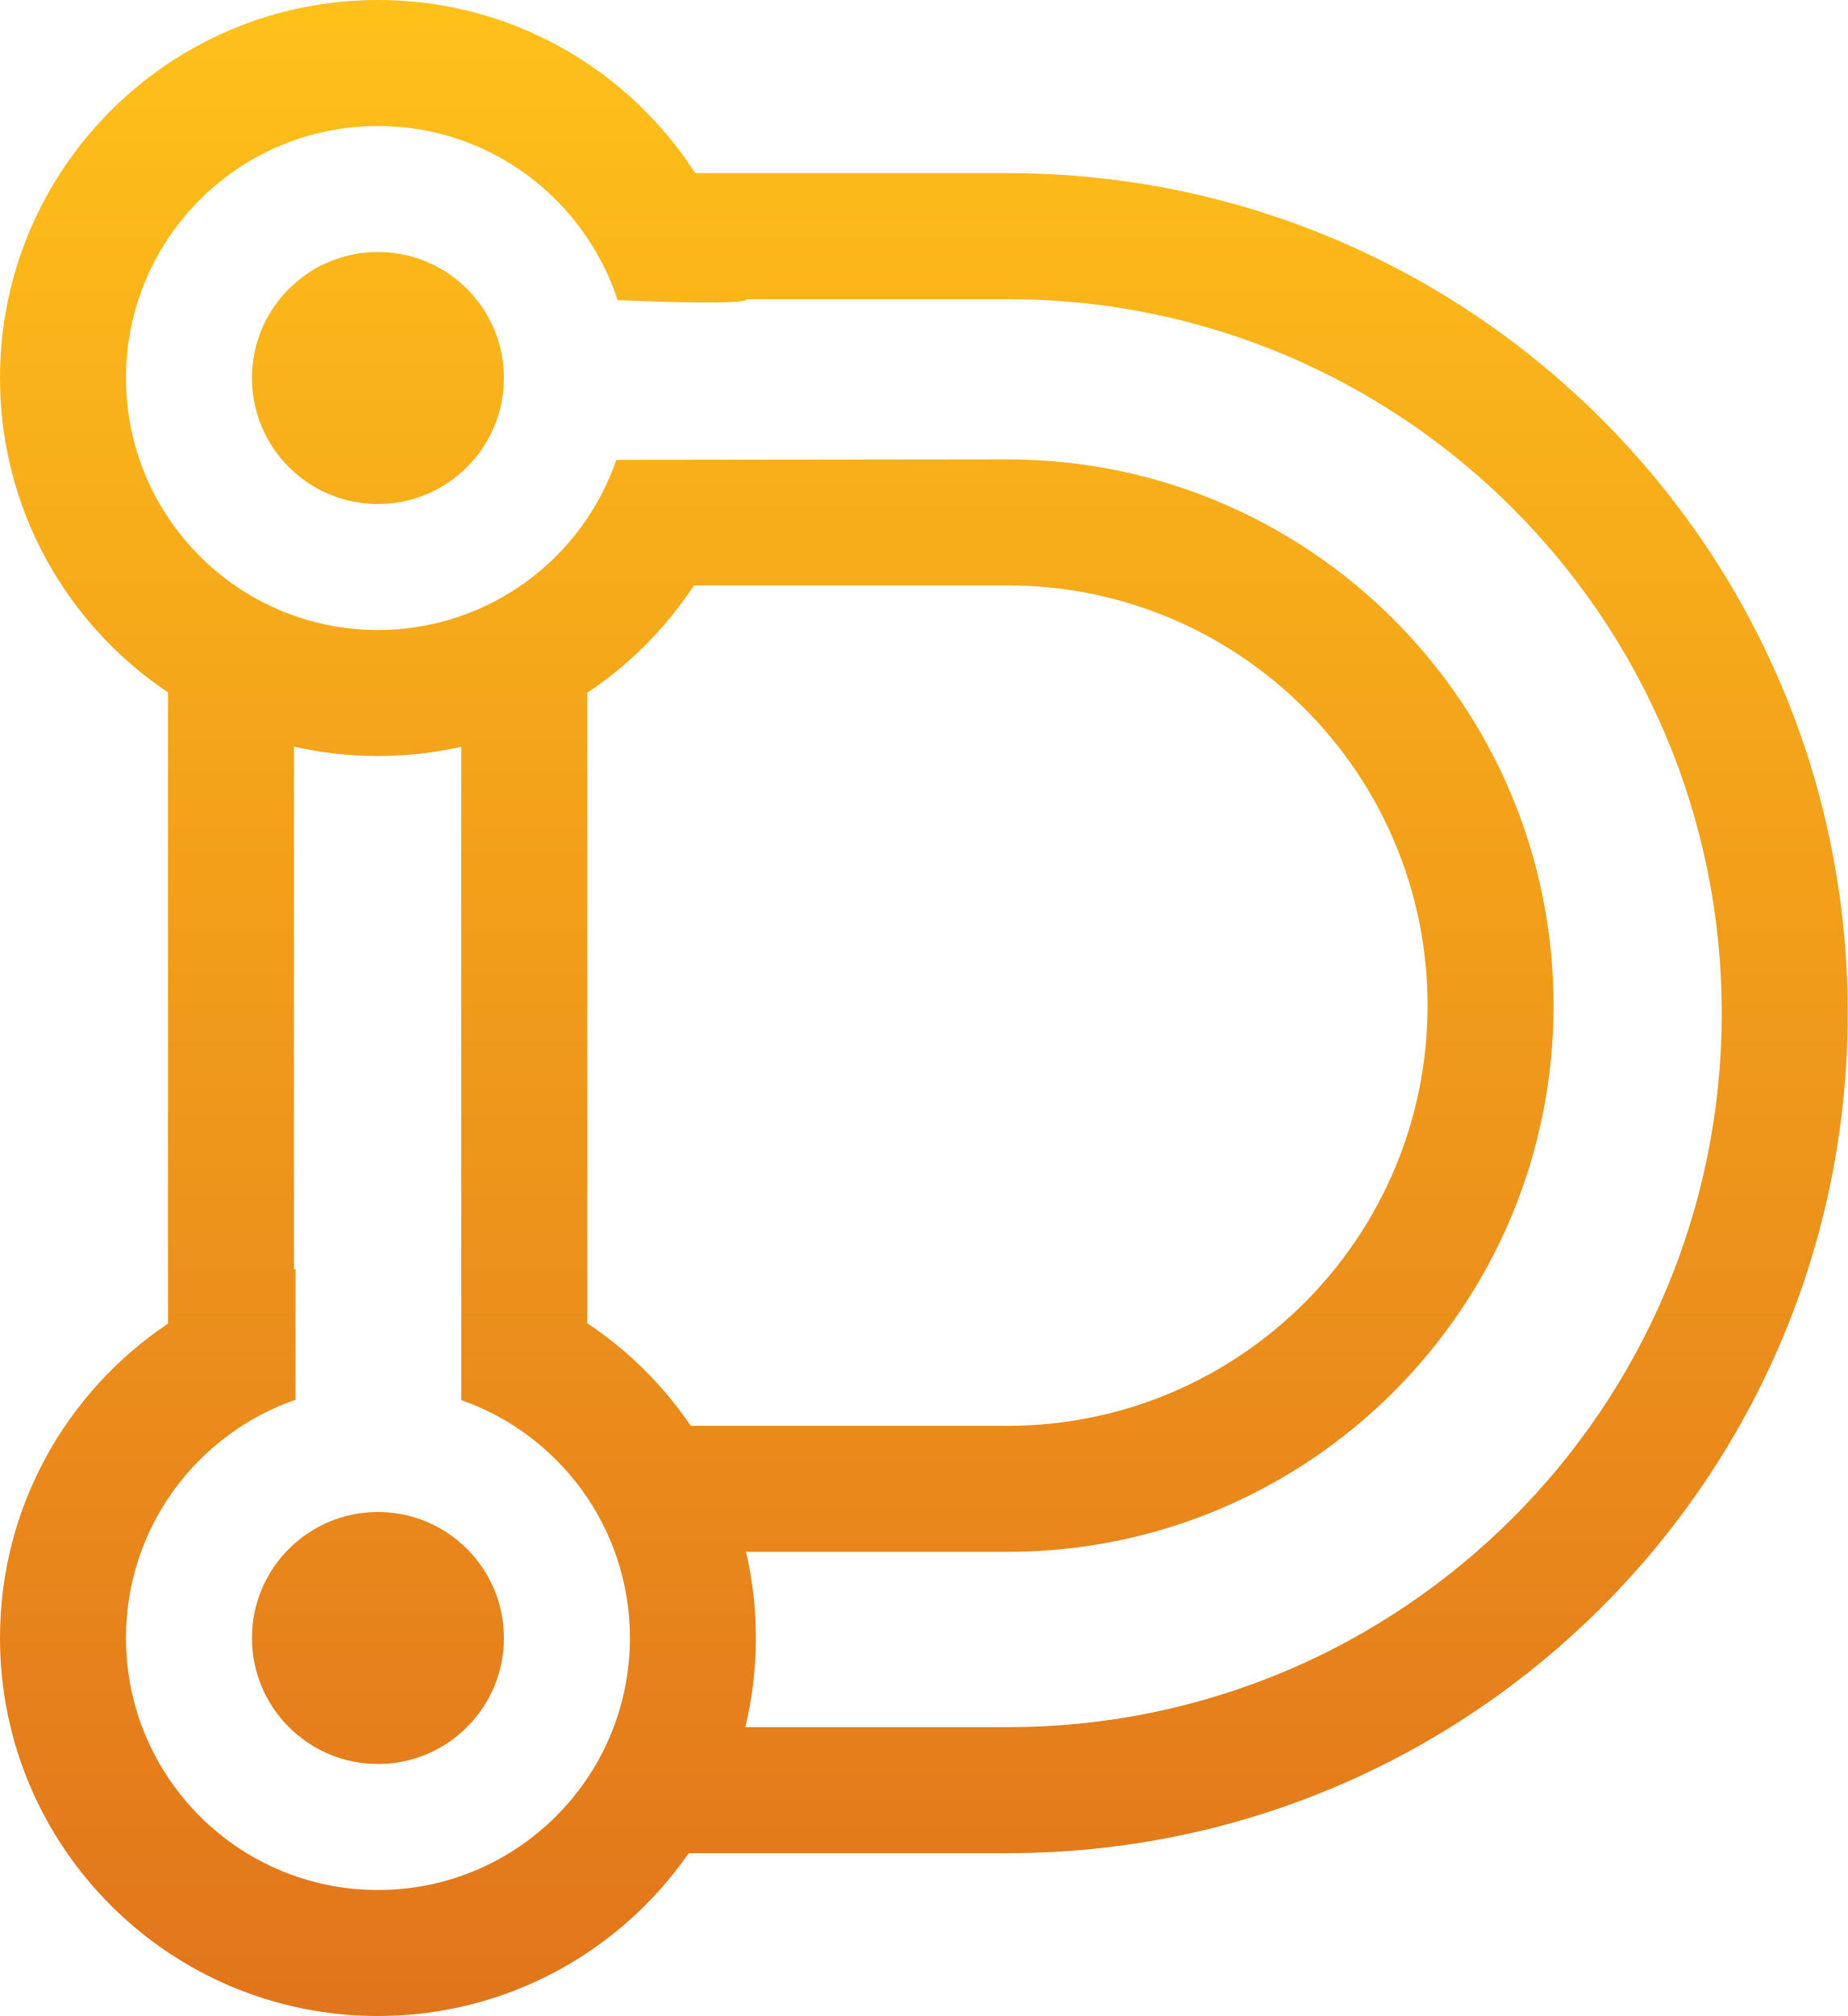
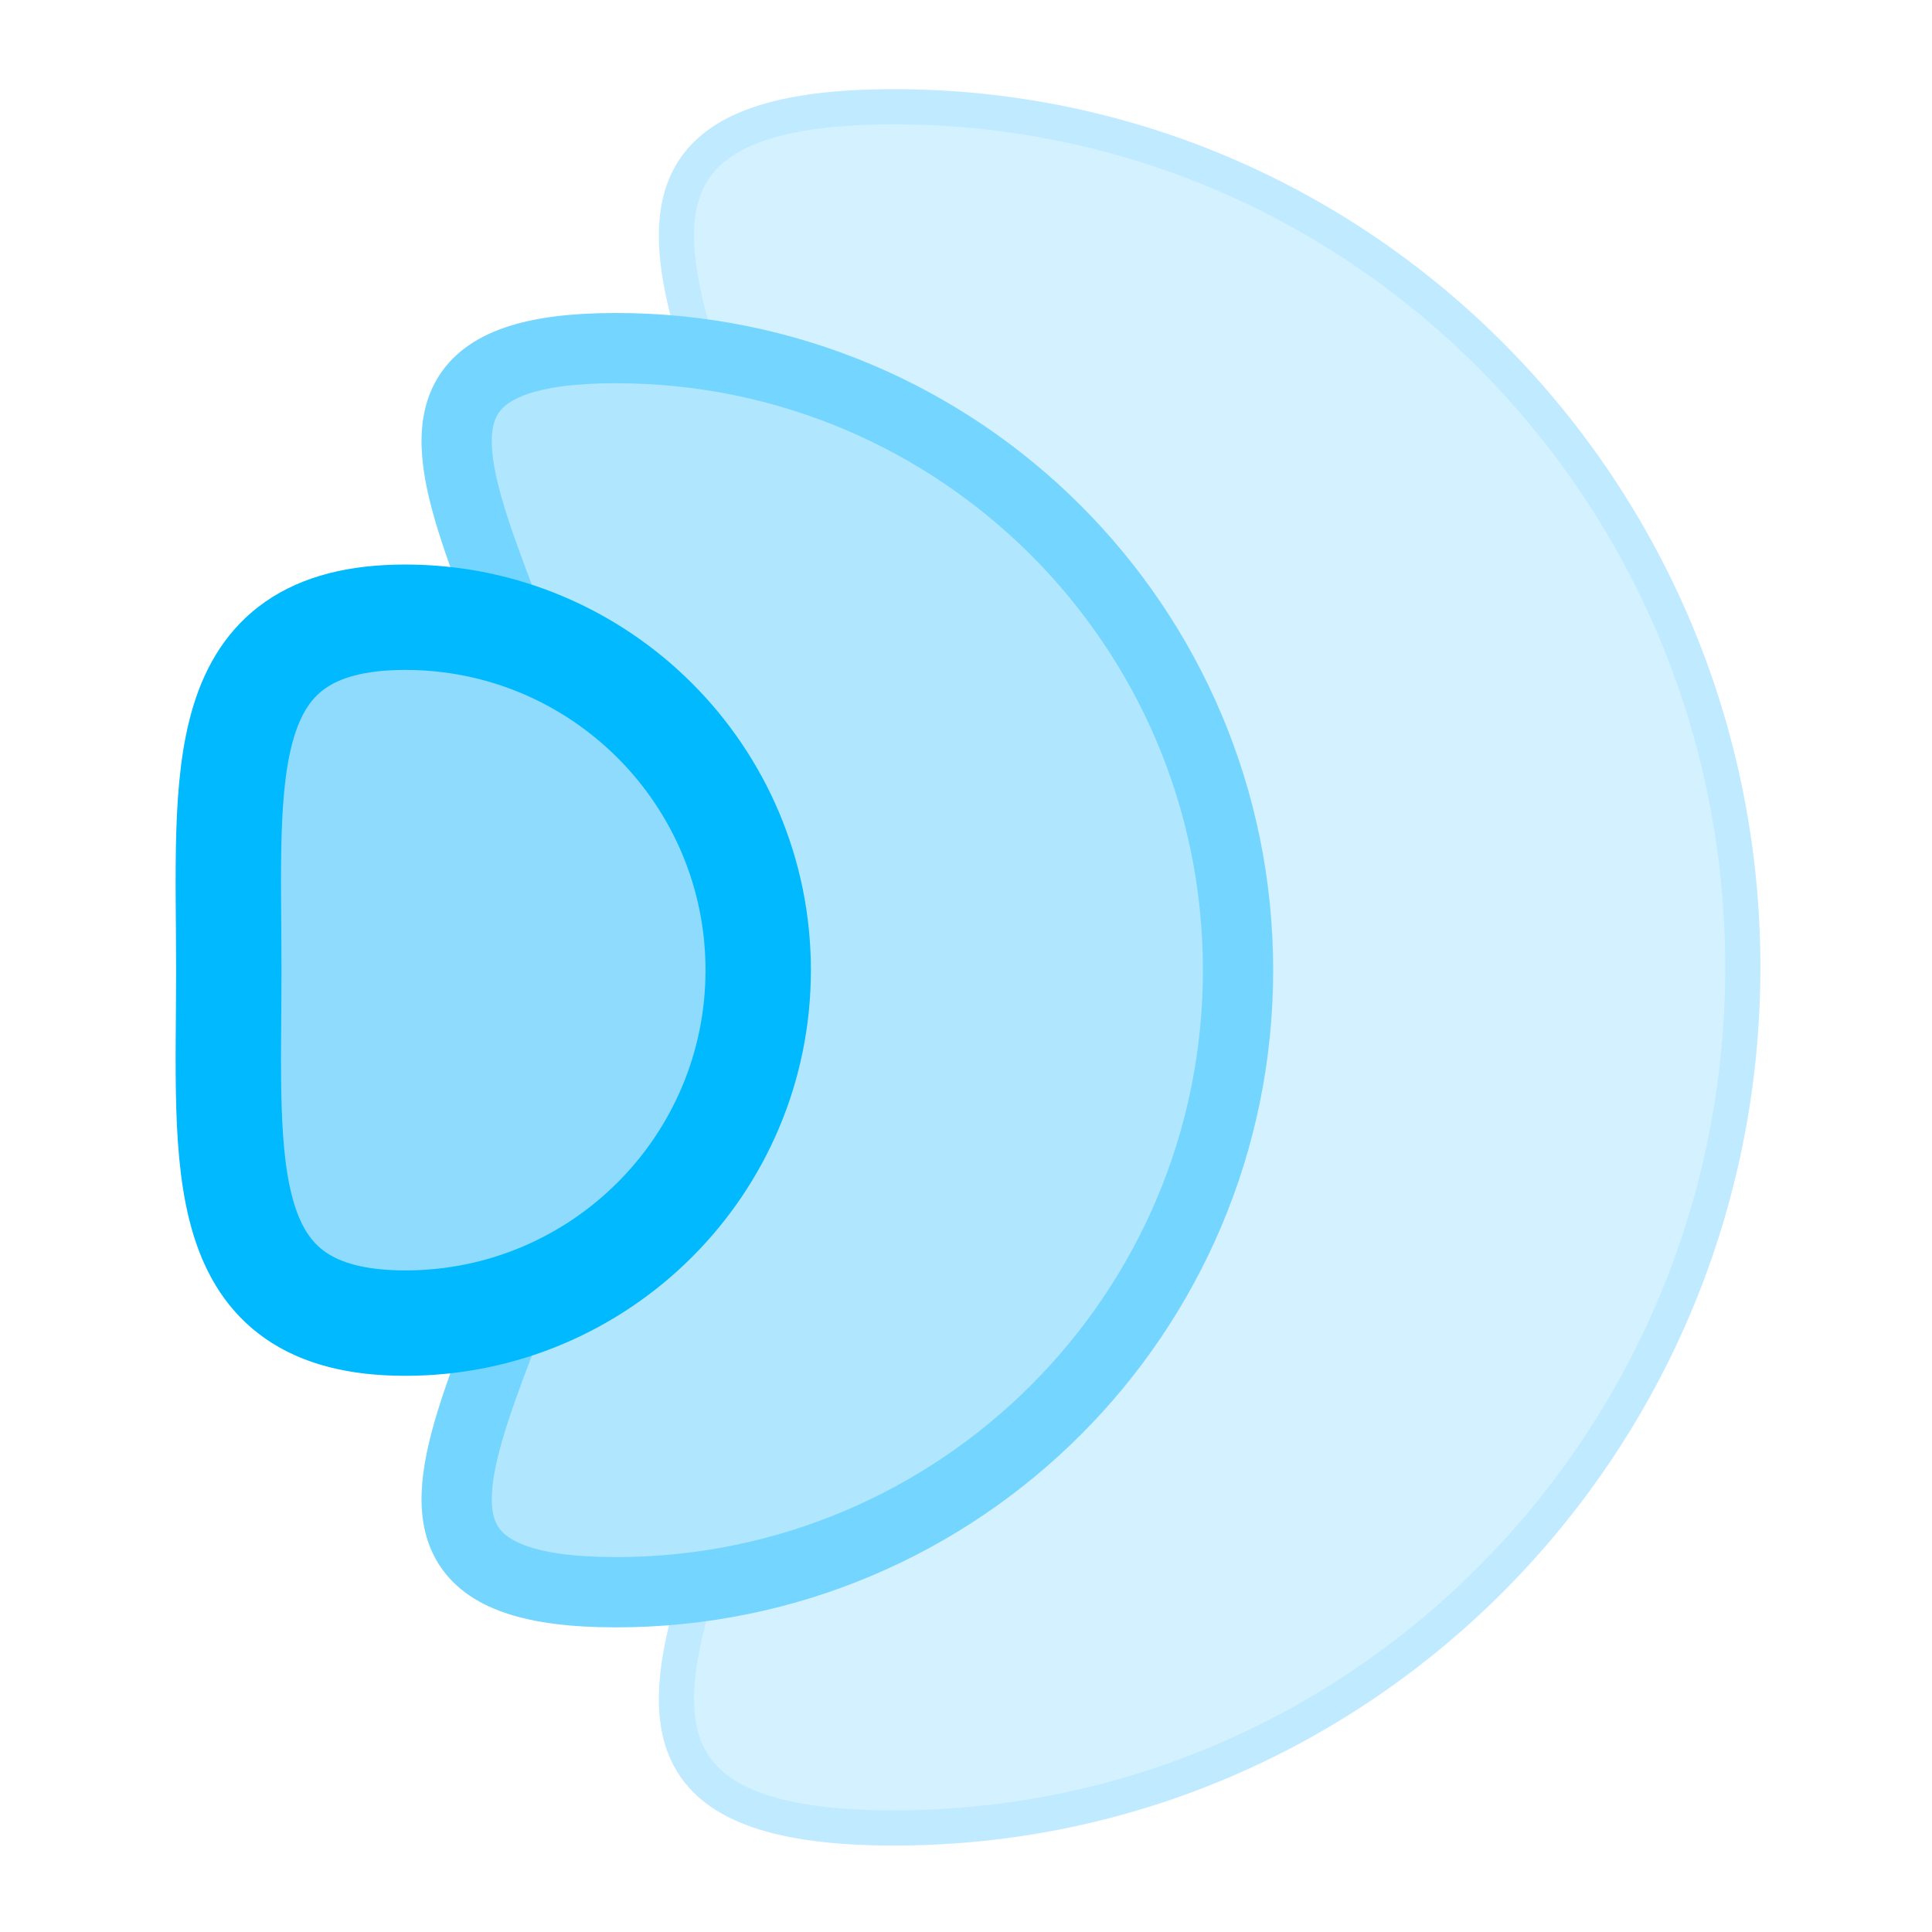
- <svg xmlns="http://www.w3.org/2000/svg" width="176px" height="192px" viewBox="0 0 176 192" version="1.1">
+ <svg xmlns="http://www.w3.org/2000/svg" width="220px" height="220px" version="1.1">
  <description>Created with Sketch (http://www.bohemiancoding.com/sketch)</description>
-   <defs>
-     <linearGradient x1="50%" y1="0%" x2="50%" y2="100%" id="linearGradient-1">
-       <stop stop-color="#FFC11A" offset="0%" />
-       <stop stop-color="#E1741B" offset="100%" />
-     </linearGradient>
-   </defs>
-   <g id="Page 1" fill="#D8D8D8" fill-rule="evenodd">
-     <path d="M96,164.491 C133.555,164.491 164,134.046 164,96.491 C164,58.936 133.555,28.491 96,28.491 L71.16,28.491 C70.94,29.03 63.101,28.764 58.829,28.579 C55.641,18.907 46.627,12 36,12 C22.745,12 12,22.745 12,36 C12,49.255 22.745,60 36,60 C46.525,60 55.468,53.224 58.705,43.797 L95.957,43.751 C124.688,43.751 147.979,67.042 147.979,95.772 C147.979,124.503 124.688,147.794 95.957,147.794 L71.06,147.794 C71.675,150.43 72,153.177 72,156 C72,158.925 71.651,161.768 70.993,164.491 L96,164.491 Z M43.936,71.122 C41.383,71.697 38.727,72 36,72 C33.25,72 30.573,71.692 28,71.108 L28,120.892 C28.05,120.881 28.101,120.869 28.151,120.858 L28.151,133.313 C18.751,136.564 12,145.494 12,156 C12,169.255 22.745,180 36,180 C49.255,180 60,169.255 60,156 C60,145.526 53.291,136.62 43.936,133.343 L43.936,71.122 Z M95.957,135.794 C118.061,135.794 135.979,117.875 135.979,95.772 C135.979,73.669 118.061,55.751 95.957,55.751 L66.103,55.751 C63.437,59.806 59.974,63.29 55.936,65.981 L55.936,126.019 C59.822,128.608 63.176,131.933 65.799,135.794 L95.957,135.794 Z M16,65.938 C6.352,59.48 0,48.482 0,36 C0,16.118 16.118,0 36,0 C48.692,0 59.826,6.568 66.224,16.491 L96,16.491 C140.183,16.491 176,52.308 176,96.491 C176,140.674 140.183,176.491 96,176.491 L65.603,176.491 C59.104,185.863 48.269,192 36,192 C16.118,192 0,175.882 0,156 C0,143.518 6.352,132.52 16,126.062 L16,65.938 Z M36,48 C42.627,48 48,42.627 48,36 C48,29.373 42.627,24 36,24 C29.373,24 24,29.373 24,36 C24,42.627 29.373,48 36,48 Z M36,168 C42.627,168 48,162.627 48,156 C48,149.373 42.627,144 36,144 C29.373,144 24,149.373 24,156 C24,162.627 29.373,168 36,168 Z M36,168" id="D" fill="url(#linearGradient-1)" />
+   <defs />
+   <g id="Page 1" fill="rgb(223,223,223)" fill-rule="evenodd">
+     <path d="M101.786,12.155 C48.395,12.155 97.973,56.031 97.973,110.155 C97.973,164.279 48.395,208.155 101.786,208.155 C155.177,208.155 198.459,164.279 198.459,110.155 C198.459,56.031 155.177,12.155 101.786,12.155 L101.786,12.155 L101.786,12.155 L101.786,12.155 Z M101.786,12.155" id="Oval 1 copy 2" stroke="rgb(191,234,255)" stroke-width="4" fill="rgb(212,241,255)" />
+     <path d="M70.142,39.64 C31.021,39.64 67.348,71.354 67.348,110.475 C67.348,149.596 31.021,181.31 70.142,181.31 C109.264,181.31 140.978,149.596 140.978,110.475 C140.978,71.354 109.264,39.64 70.142,39.64 L70.142,39.64 L70.142,39.64 L70.142,39.64 Z M70.142,39.64" id="Oval 1 copy" stroke="rgb(116,213,255)" stroke-width="8" fill="rgb(176,231,254)" />
+     <path d="M86.338,110.475 C86.338,88.279 68.345,70.285 46.148,70.285 C23.952,70.285 26.053,88.279 26.053,110.475 C26.053,132.672 23.952,150.665 46.148,150.665 C68.345,150.665 86.338,132.672 86.338,110.475 Z M86.338,110.475" id="Oval 3" stroke="rgb(0,185,255)" stroke-width="12" fill="rgb(143,219,253)" />
  </g>
</svg>
